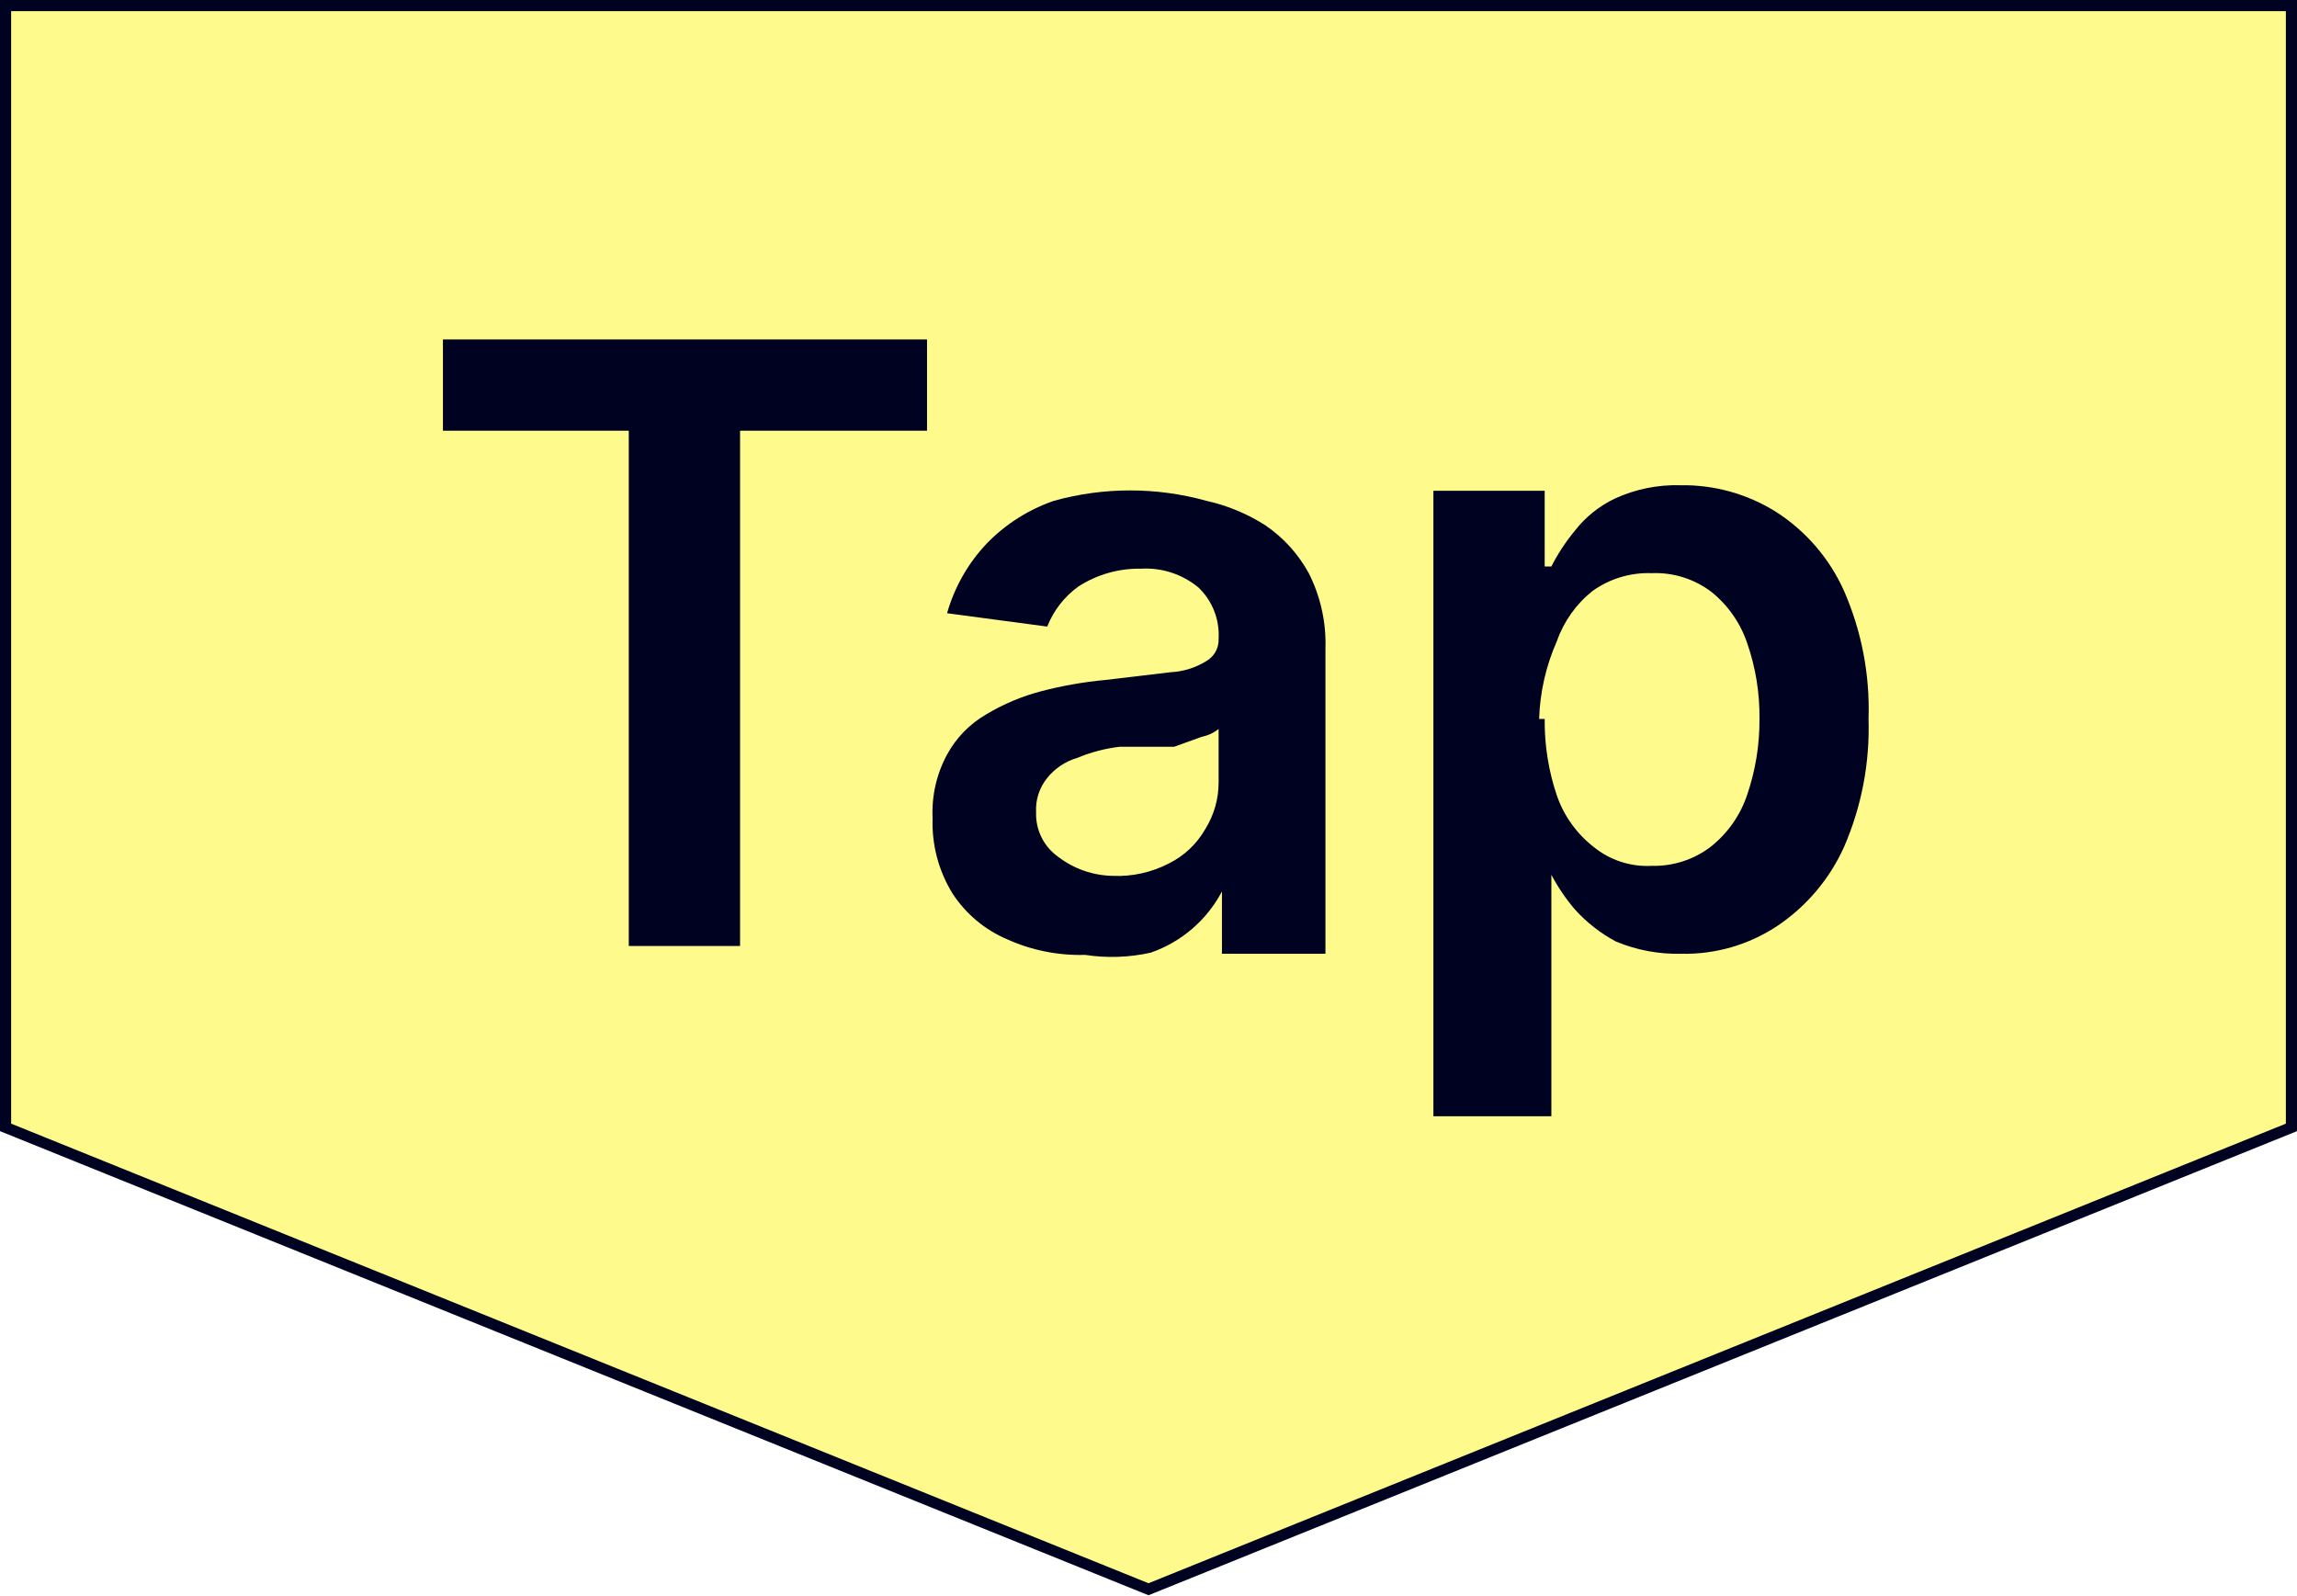
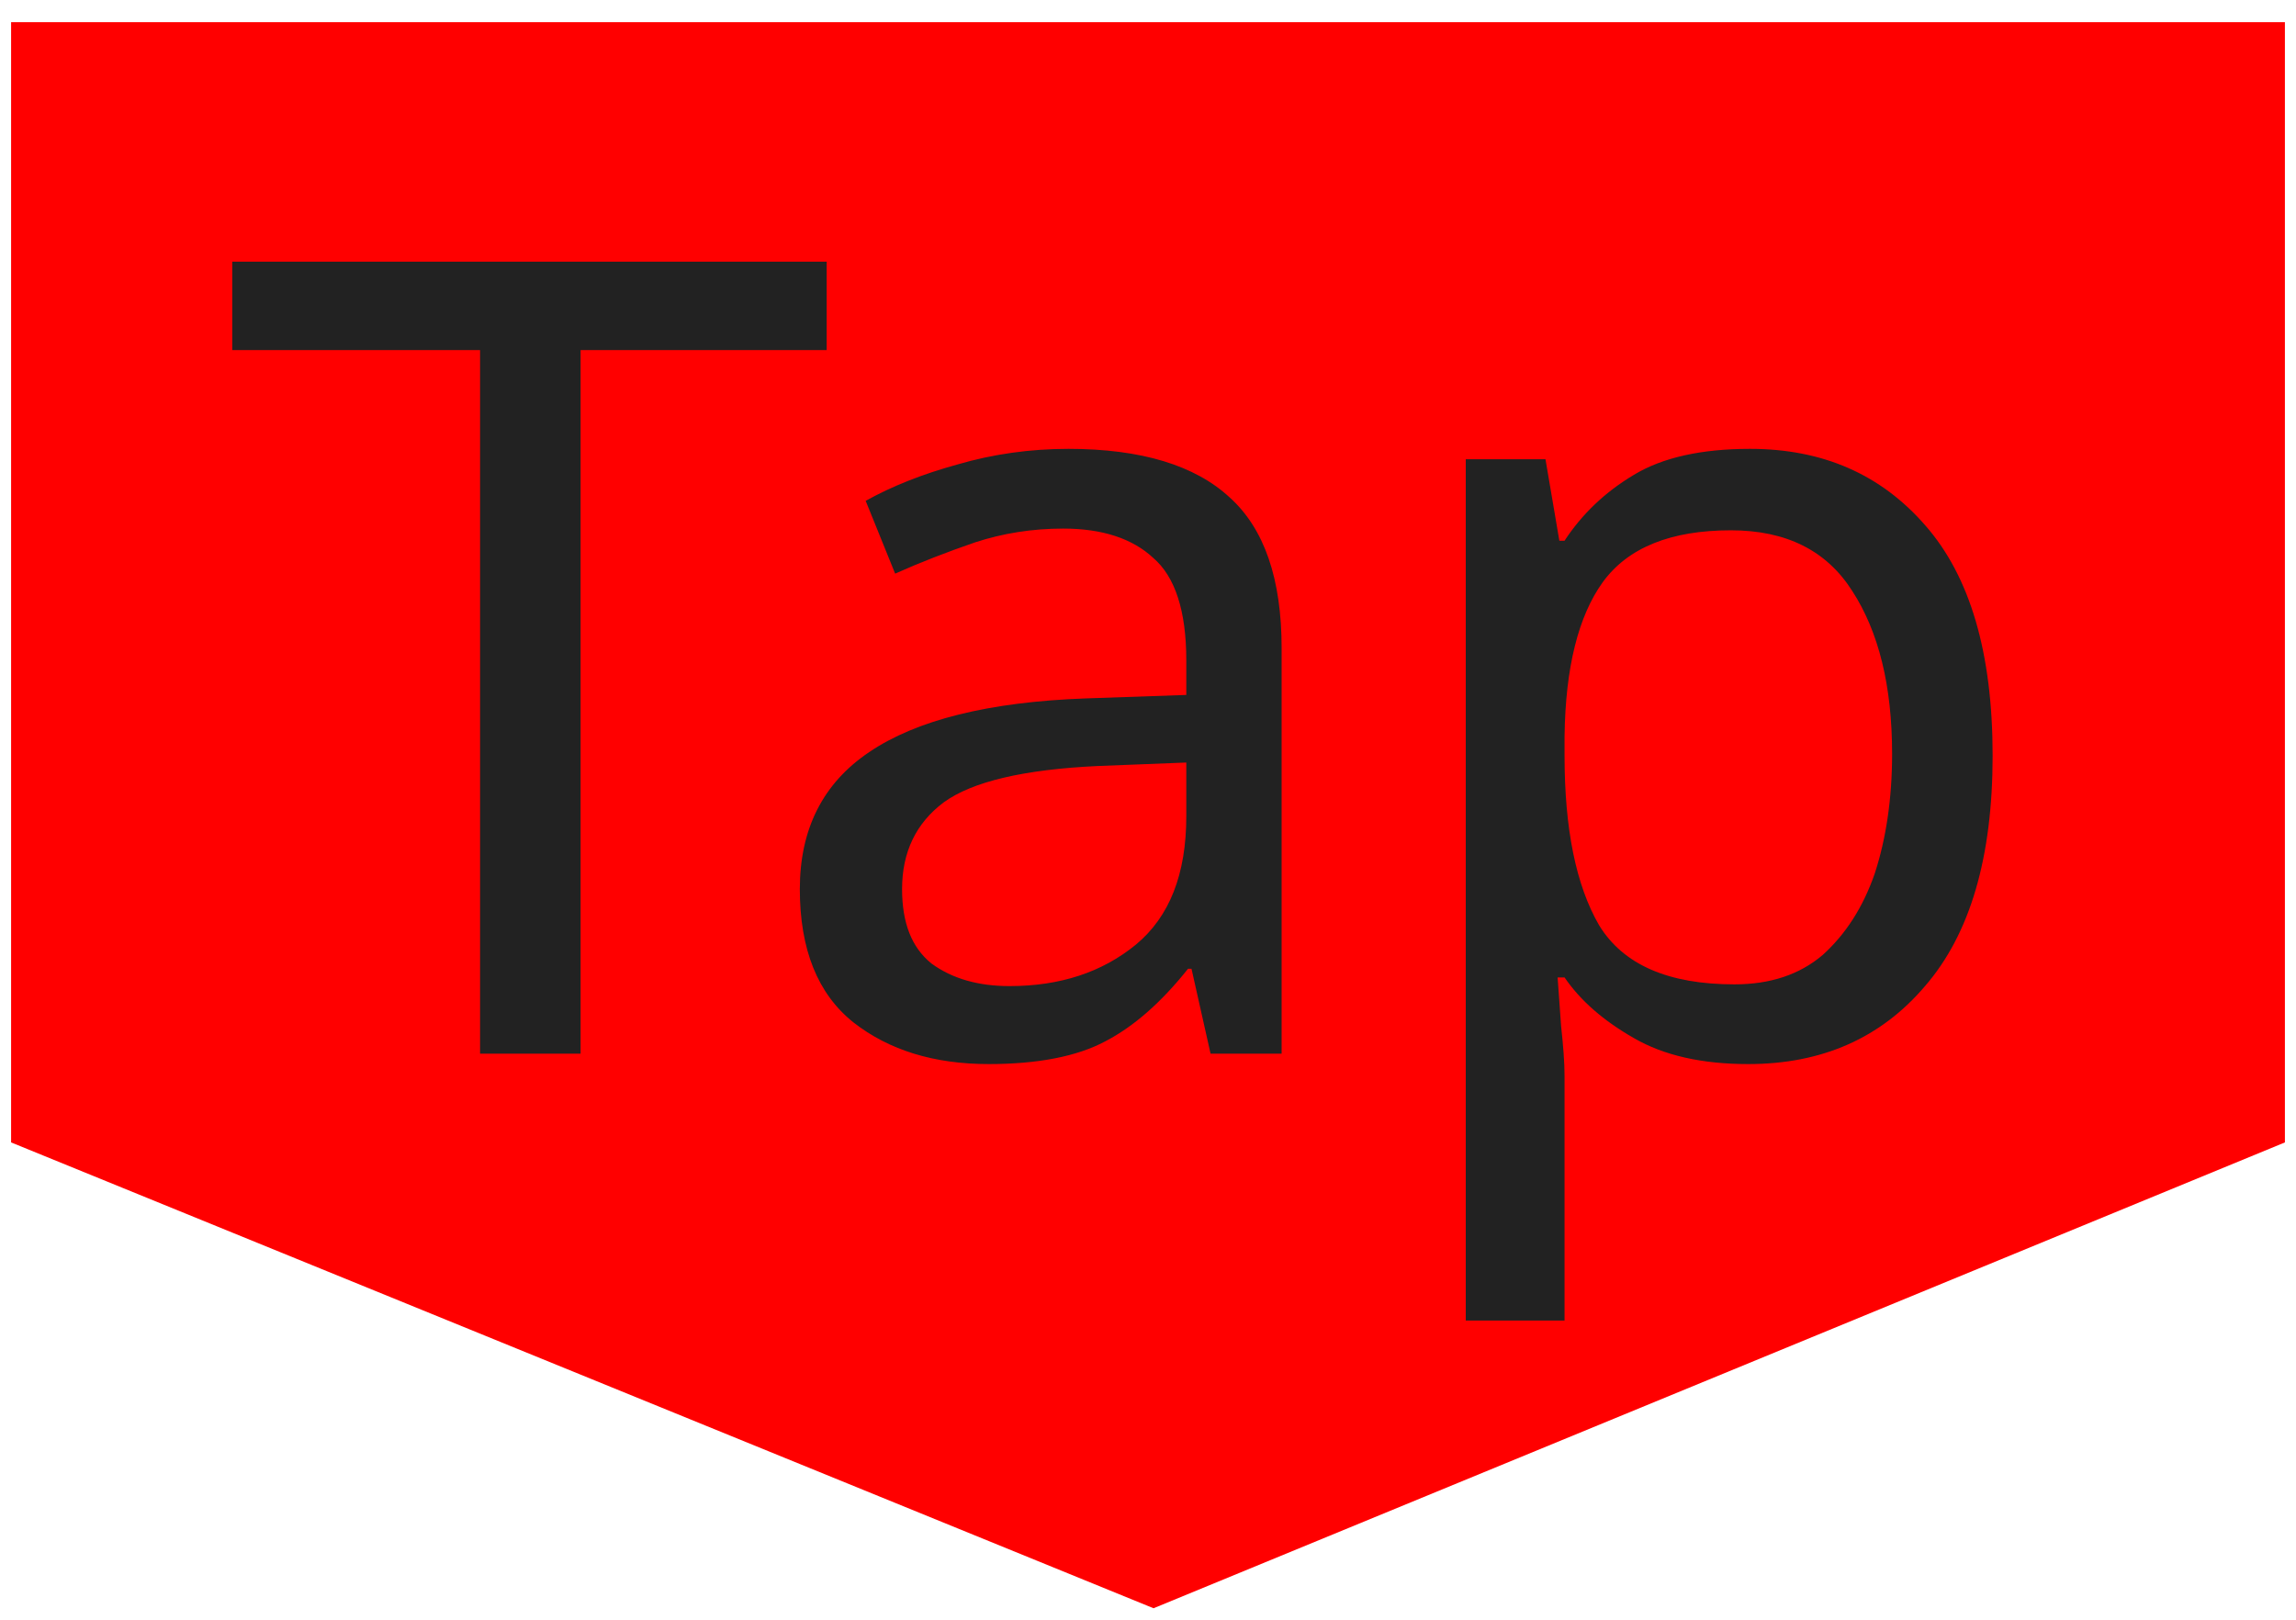
- <svg xmlns="http://www.w3.org/2000/svg" viewBox="0 0 20.64 14.34">
-   <path d="M22.14,18.42V8.34H1.6V18.42l10.27,4.15Z" transform="translate(-1.55 -8.29)" style="fill:#fffa8c;stroke:#000222;stroke-miterlimit:10;stroke-width:0.1px" />
-   <path d="M5.53,12.16v-.82H9.88v.82H8.2v4.63h-1V12.16Z" transform="translate(-1.55 -8.29)" style="fill:#000222" />
-   <path d="M11.3,16.87a1.59,1.59,0,0,1-.7-.14,1.1,1.1,0,0,1-.49-.41,1.21,1.21,0,0,1-.18-.68,1.09,1.09,0,0,1,.13-.57.93.93,0,0,1,.35-.36,1.88,1.88,0,0,1,.5-.21,3.57,3.57,0,0,1,.57-.1l.59-.07a.67.67,0,0,0,.32-.1.22.22,0,0,0,.11-.2v0a.59.59,0,0,0-.18-.46.74.74,0,0,0-.52-.17,1,1,0,0,0-.56.16.81.81,0,0,0-.28.36l-.9-.12a1.51,1.51,0,0,1,.36-.63,1.54,1.54,0,0,1,.6-.38,2.56,2.56,0,0,1,1.37,0,1.65,1.65,0,0,1,.53.22,1.24,1.24,0,0,1,.39.43,1.4,1.4,0,0,1,.15.68v2.74h-.93v-.56h0a1.15,1.15,0,0,1-.64.55A1.6,1.6,0,0,1,11.3,16.87Zm.25-.71a1,1,0,0,0,.5-.11.77.77,0,0,0,.33-.31.79.79,0,0,0,.12-.42v-.48a.35.35,0,0,1-.15.07L12.1,15l-.26,0-.23,0a1.41,1.41,0,0,0-.38.1.54.54,0,0,0-.27.18.45.45,0,0,0-.1.31.47.47,0,0,0,.2.4A.83.83,0,0,0,11.55,16.16Z" transform="translate(-1.55 -8.29)" style="fill:#000222" />
-   <path d="M14.43,18.32V12.7h1v.68h.06a1.75,1.75,0,0,1,.21-.32,1,1,0,0,1,.36-.29,1.32,1.32,0,0,1,.59-.12,1.57,1.57,0,0,1,.86.24,1.64,1.64,0,0,1,.61.71,2.65,2.65,0,0,1,.22,1.15,2.68,2.68,0,0,1-.22,1.15,1.69,1.69,0,0,1-.6.71,1.5,1.5,0,0,1-.86.25,1.44,1.44,0,0,1-.59-.11,1.36,1.36,0,0,1-.37-.29,1.7,1.7,0,0,1-.21-.31h0v2.17Zm1-3.57a2.08,2.08,0,0,0,.11.69,1,1,0,0,0,.33.46.76.76,0,0,0,.52.17.84.84,0,0,0,.53-.17,1,1,0,0,0,.33-.47,2.06,2.06,0,0,0,.11-.68,2,2,0,0,0-.11-.68,1,1,0,0,0-.32-.46.83.83,0,0,0-.54-.17.86.86,0,0,0-.53.16,1,1,0,0,0-.32.45A1.87,1.87,0,0,0,15.38,14.75Z" transform="translate(-1.55 -8.29)" style="fill:#000222" />
+ <svg viewBox="0 0 20.7 14.6">
+   <path d="M20.6,10.3V0.2H0.1v10.1l10.3,4.2L20.6,10.3z" fill="red" />
+   <text x="2" y="9.5" style="fill: #222; font-family: sans-serif; font-size: 10px;">Tap</text>
</svg>
